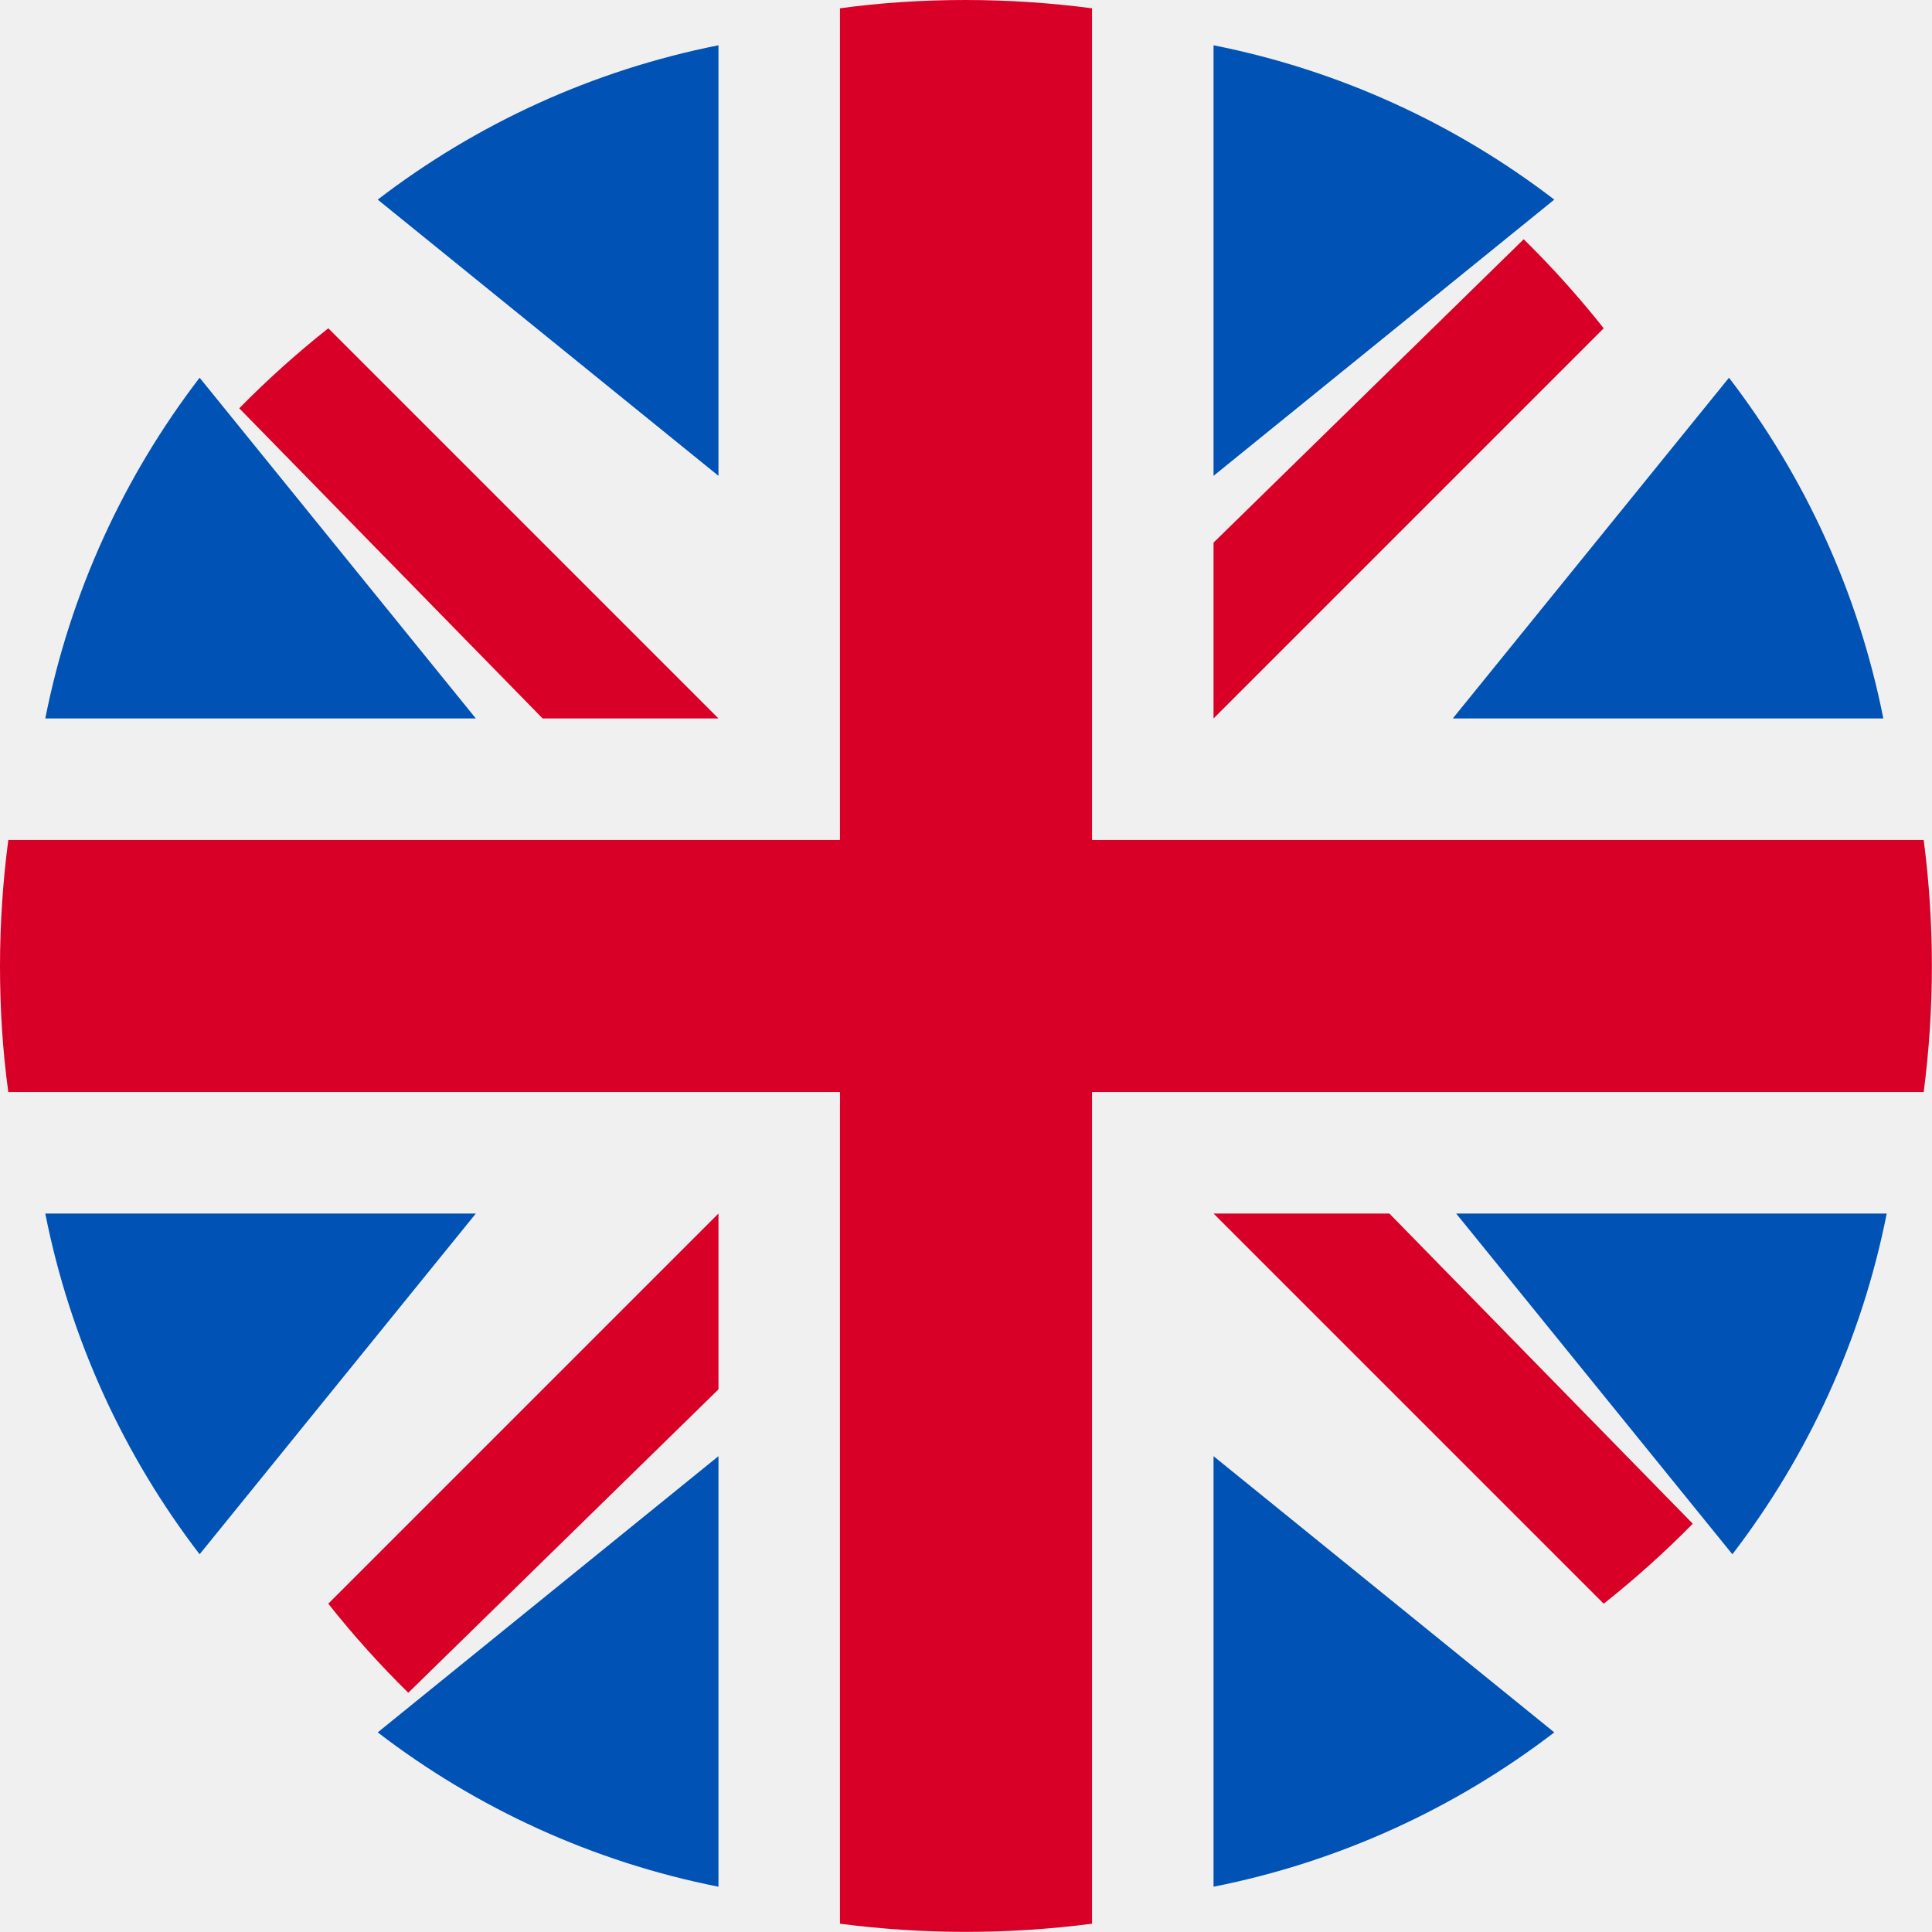
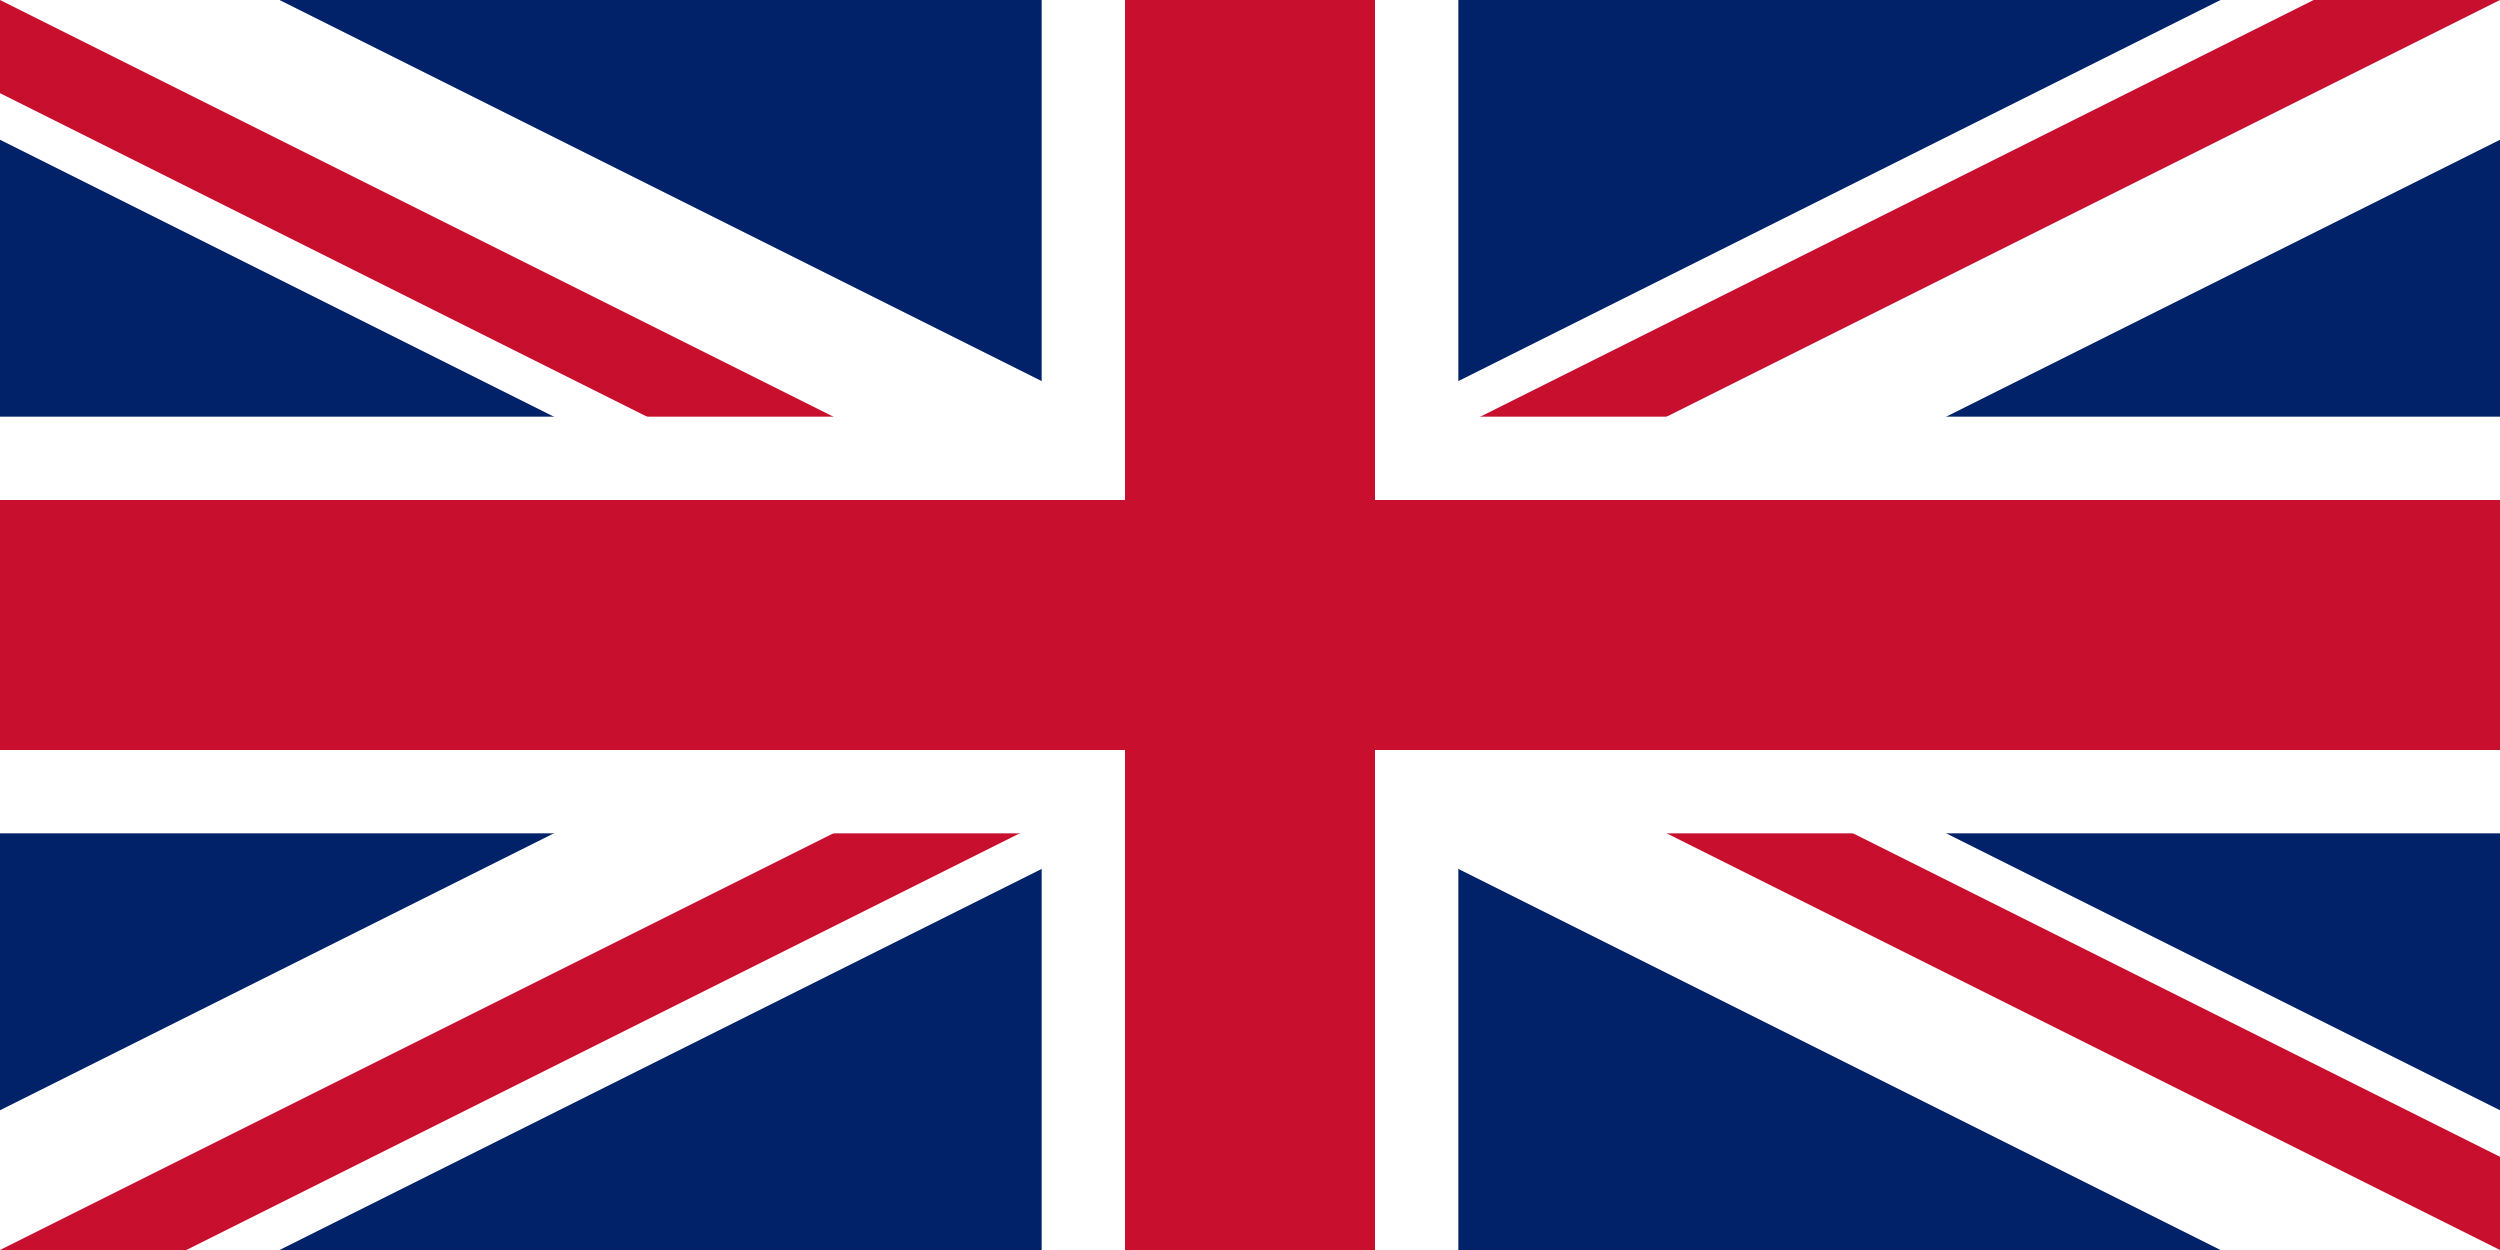
- <svg xmlns="http://www.w3.org/2000/svg" viewBox="0 0 512 512">
-   <circle cx="256" cy="256" r="256" fill="#f0f0f0" />
-   <g fill="#0052b4">
-     <path d="M52.9 100.1c-20.1 26.2-34.3 57-40.9 90.3h114.1L52.9 100.1z" />
-     <path d="M499.1 190.4c-6.6-33.3-20.8-64.1-40.9-90.3l-73.2 90.3h114.1z" />
-     <path d="M12 321.6c6.6 33.3 20.8 64.1 40.9 90.3l73.2-90.3H12z" />
-     <path d="M411.9 52.9c-26.2-20.1-57-34.3-90.3-40.9v114.1l90.3-73.2z" />
-     <path d="M100.1 459.1c26.2 20.1 57 34.3 90.3 40.9V385.9l-90.3 73.2z" />
-     <path d="M190.4 12c-33.3 6.6-64.1 20.8-90.3 40.9l90.3 73.2V12z" />
-     <path d="M321.6 500c33.3-6.6 64.1-20.8 90.3-40.9l-90.3-73.2V500z" />
-     <path d="M385.9 321.6l73.2 90.3c20.1-26.2 34.3-57 40.9-90.3H385.9z" />
-   </g>
-   <g fill="#d80027">
-     <path d="M509.8 222.6H289.4V2.2A258.6 258.6 0 00256 0c-11.3 0-22.5.7-33.4 2.2v220.4H2.2A258.6 258.6 0 000 256c0 11.3.7 22.5 2.2 33.4h220.4v220.4a258.4 258.4 0 0066.8 0V289.4h220.4a258.4 258.4 0 000-66.8z" />
-     <path d="M321.6 321.6L425 425a257 257 0 0023.6-21.2l-80.4-82.2h-46.6z" />
-     <path d="M190.4 321.6L87 425a257 257 0 0021.2 23.6l82.2-80.4v-46.6z" />
-     <path d="M190.4 190.4L87 87a257 257 0 00-23.6 21.2l80.4 82.2h46.6z" />
-     <path d="M321.6 190.4L425 87a257 257 0 00-21.2-23.6l-82.2 80.4v46.6z" />
+ <svg xmlns="http://www.w3.org/2000/svg" viewBox="0 0 60 30">
+   <clipPath id="s">
+     <path d="M0,0 v30 h60 v-30 z" />
+   </clipPath>
+   <clipPath id="t">
+     <path d="M30,15 h30 v15 z v15 h-30 z h-30 v-15 z v-15 h30 z" />
+   </clipPath>
+   <g clip-path="url(#s)">
+     <path d="M0,0 v30 h60 v-30 z" fill="#012169" />
+     <path d="M0,0 L60,30 M0,30 L60,0" stroke="#fff" stroke-width="6" />
+     <path d="M0,0 L60,30 M0,30 L60,0" clip-path="url(#t)" stroke="#C8102E" stroke-width="4" />
+     <path d="M30,0 v30 M0,15 h60" stroke="#fff" stroke-width="10" />
+     <path d="M30,0 v30 M0,15 h60" stroke="#C8102E" stroke-width="6" />
  </g>
</svg>
